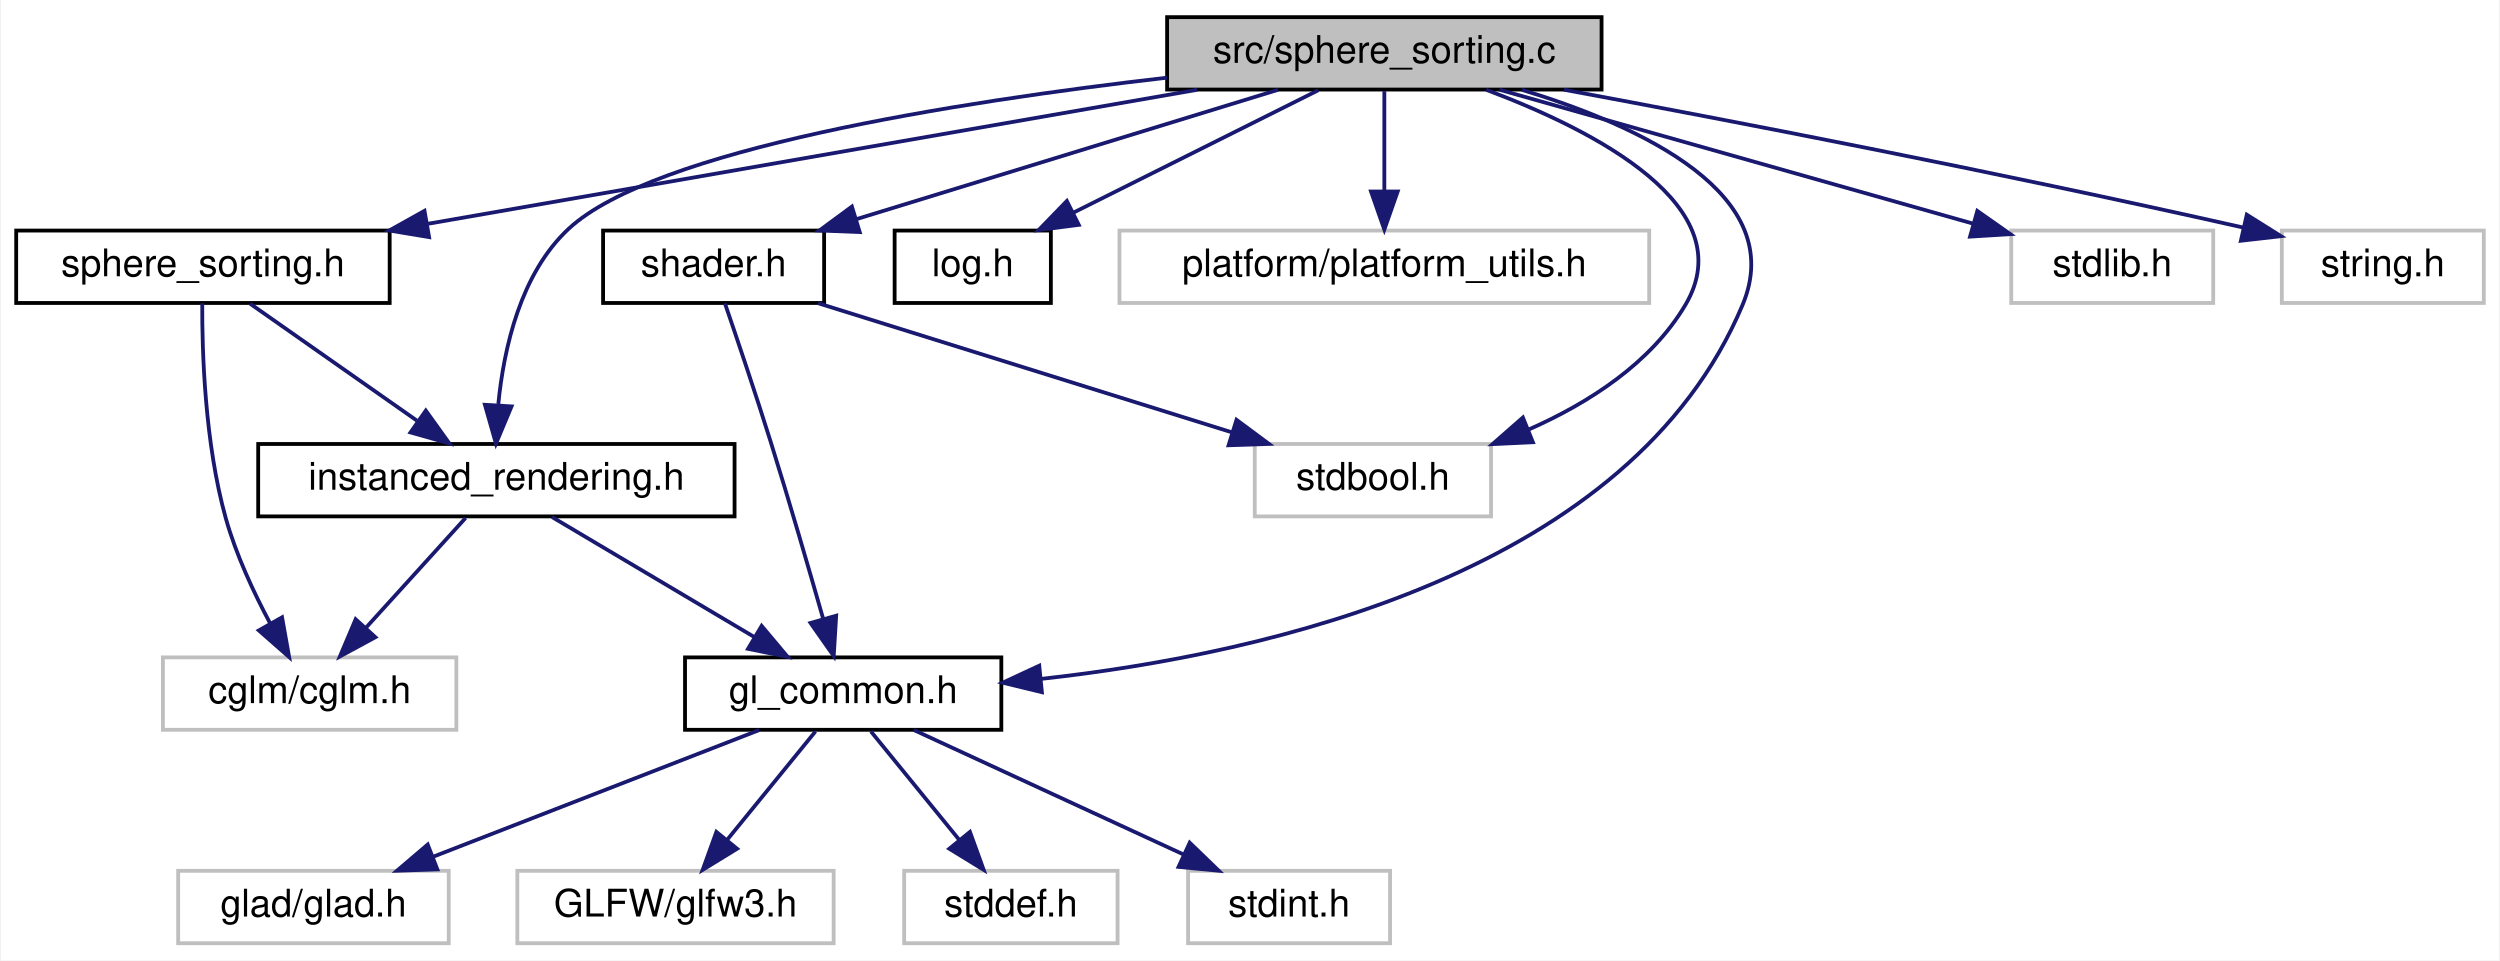
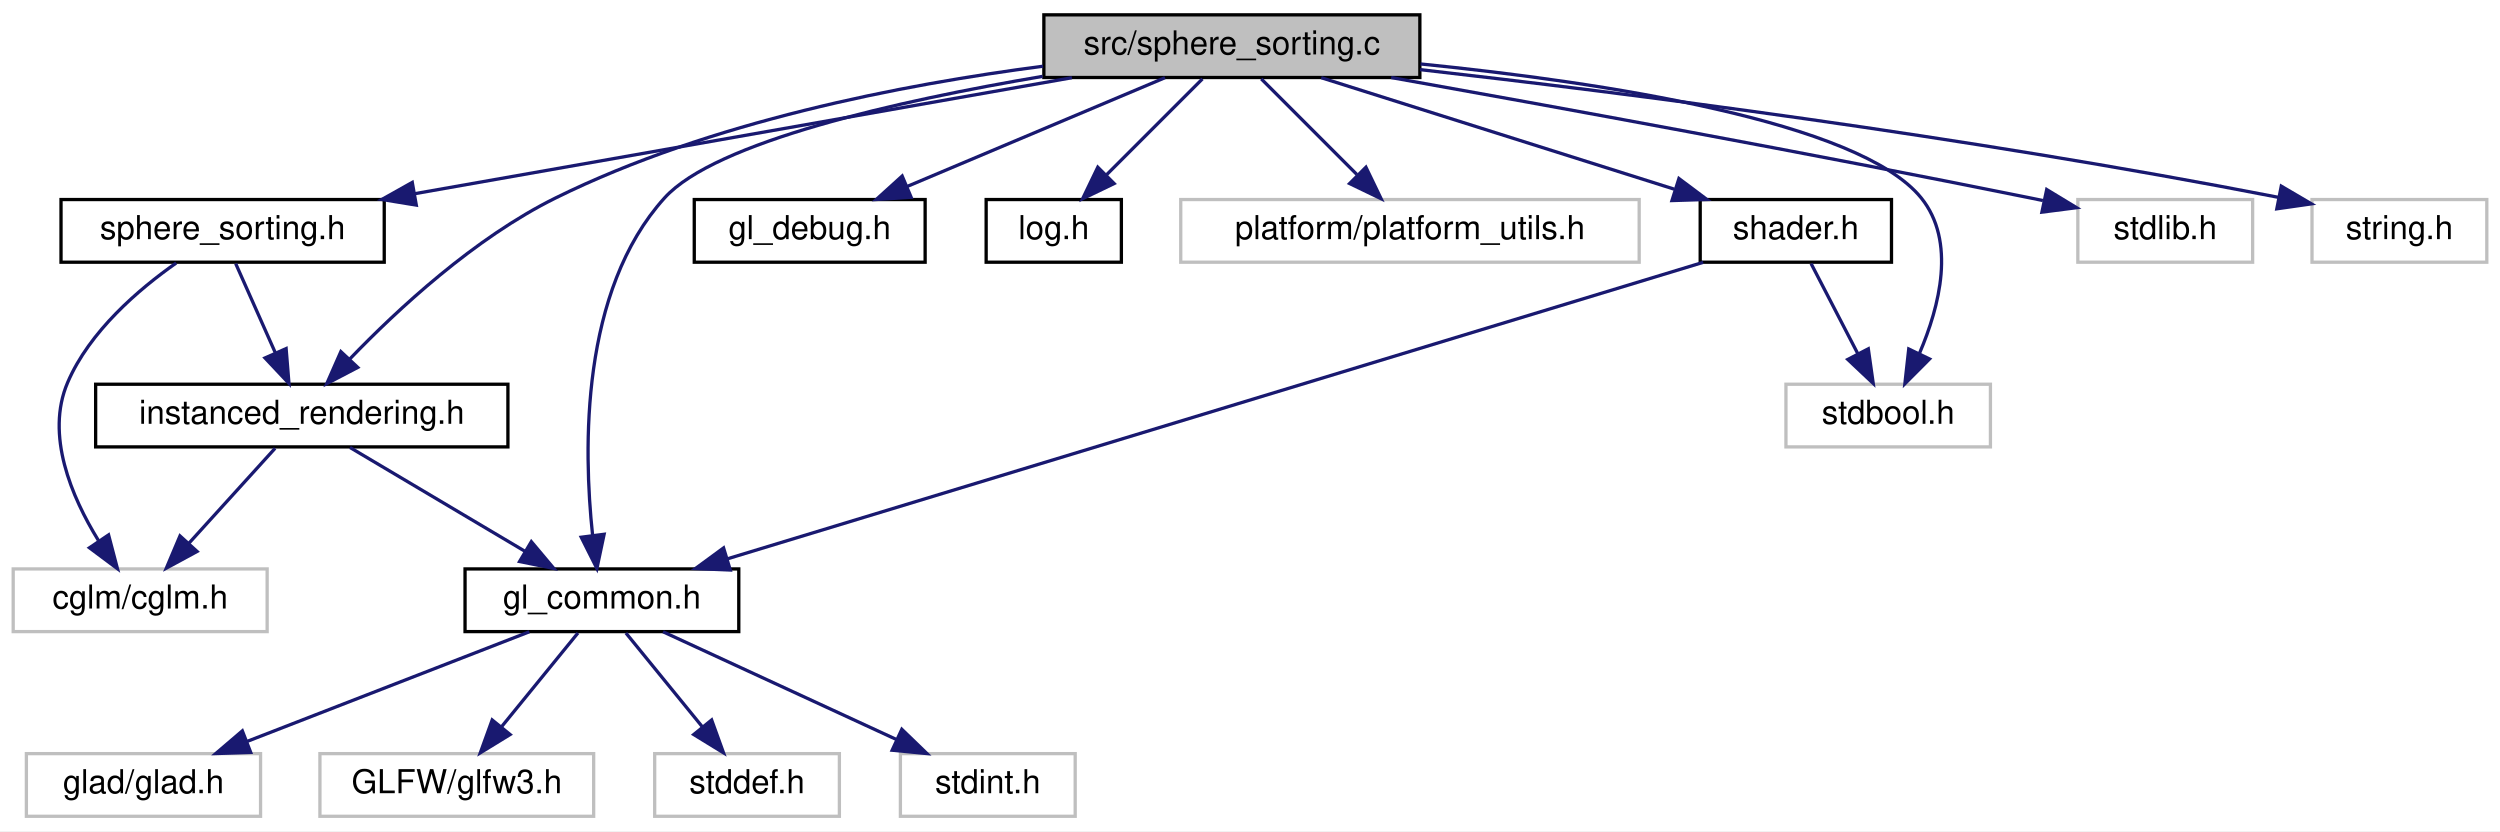
- <svg xmlns="http://www.w3.org/2000/svg" xmlns:xlink="http://www.w3.org/1999/xlink" width="656pt" height="252pt" viewBox="0.00 0.00 655.50 252.00">
+ <svg xmlns="http://www.w3.org/2000/svg" xmlns:xlink="http://www.w3.org/1999/xlink" width="758pt" height="252pt" viewBox="0.00 0.00 758.00 252.00">
  <g id="graph0" class="graph" transform="scale(1 1) rotate(0) translate(4 248)">
-     <polygon fill="white" stroke="transparent" points="-4,4 -4,-248 651.5,-248 651.5,4 -4,4" />
+     <polygon fill="white" stroke="transparent" points="-4,4 -4,-248 754,-248 754,4 -4,4" />
    <g id="node1" class="node">
      <g id="a_node1">
        <a xlink:title=" ">
-           <polygon fill="#bfbfbf" stroke="black" points="302,-224.5 302,-243.5 416,-243.5 416,-224.5 302,-224.5" />
-           <text text-anchor="middle" x="359" y="-231.5" font-family="Helvetica,sans-Serif" font-size="10.00">src/sphere_sorting.c</text>
+           <polygon fill="#bfbfbf" stroke="black" points="312.5,-224.5 312.5,-243.5 426.5,-243.5 426.5,-224.5 312.5,-224.5" />
+           <text text-anchor="middle" x="369.5" y="-231.5" font-family="Helvetica,sans-Serif" font-size="10.00">src/sphere_sorting.c</text>
        </a>
      </g>
    </g>
    <g id="node2" class="node">
      <g id="a_node2">
        <a xlink:href="sphere__sorting_8h.html" target="_top" xlink:title="Back-to-front sorting for transparent geometry.">
-           <polygon fill="white" stroke="black" points="0,-168.5 0,-187.5 98,-187.5 98,-168.5 0,-168.5" />
-           <text text-anchor="middle" x="49" y="-175.5" font-family="Helvetica,sans-Serif" font-size="10.00">sphere_sorting.h</text>
+           <polygon fill="white" stroke="black" points="14.5,-168.5 14.5,-187.5 112.5,-187.5 112.5,-168.5 14.5,-168.5" />
+           <text text-anchor="middle" x="63.5" y="-175.5" font-family="Helvetica,sans-Serif" font-size="10.00">sphere_sorting.h</text>
        </a>
      </g>
    </g>
    <g id="edge1" class="edge">
-       <path fill="none" stroke="midnightblue" d="M309.88,-224.44C255.12,-214.9 166.59,-199.48 108.09,-189.29" />
-       <polygon fill="midnightblue" stroke="midnightblue" points="108.34,-185.78 97.89,-187.52 107.14,-192.68 108.34,-185.78" />
+       <path fill="none" stroke="midnightblue" d="M321.01,-224.44C266.96,-214.9 179.57,-199.48 121.83,-189.29" />
+       <polygon fill="midnightblue" stroke="midnightblue" points="122.22,-185.81 111.76,-187.52 121,-192.7 122.22,-185.81" />
    </g>
    <g id="node3" class="node">
      <g id="a_node3">
        <a xlink:href="instanced__rendering_8h.html" target="_top" xlink:title="Mesh-based instanced rendering for spheres.">
-           <polygon fill="white" stroke="black" points="63.5,-112.5 63.5,-131.5 188.5,-131.5 188.5,-112.5 63.5,-112.5" />
-           <text text-anchor="middle" x="126" y="-119.5" font-family="Helvetica,sans-Serif" font-size="10.00">instanced_rendering.h</text>
-         </a>
-       </g>
-     </g>
-     <g id="edge11" class="edge">
-       <path fill="none" stroke="midnightblue" d="M301.99,-227.62C246.53,-221.25 167.46,-208.79 145,-188 132.34,-176.28 127.95,-156.63 126.51,-142" />
-       <polygon fill="midnightblue" stroke="midnightblue" points="129.98,-141.36 125.89,-131.59 122.99,-141.78 129.98,-141.36" />
+           <polygon fill="white" stroke="black" points="25,-112.5 25,-131.5 150,-131.5 150,-112.5 25,-112.5" />
+           <text text-anchor="middle" x="87.5" y="-119.5" font-family="Helvetica,sans-Serif" font-size="10.00">instanced_rendering.h</text>
+         </a>
+       </g>
+     </g>
+     <g id="edge12" class="edge">
+       <path fill="none" stroke="midnightblue" d="M312.25,-227.92C269.71,-222.4 211.22,-211.07 164.5,-188 139.88,-175.85 116.51,-154.17 102.11,-139.21" />
+       <polygon fill="midnightblue" stroke="midnightblue" points="104.47,-136.6 95.08,-131.69 99.35,-141.39 104.47,-136.6" />
    </g>
    <g id="node4" class="node">
      <g id="a_node4">
        <a xlink:href="gl__common_8h.html" target="_top" xlink:title="Common OpenGL definitions, RAII helpers, and utilities.">
-           <polygon fill="white" stroke="black" points="175.5,-56.5 175.5,-75.5 258.5,-75.5 258.5,-56.5 175.5,-56.5" />
-           <text text-anchor="middle" x="217" y="-63.5" font-family="Helvetica,sans-Serif" font-size="10.00">gl_common.h</text>
+           <polygon fill="white" stroke="black" points="137,-56.5 137,-75.5 220,-75.5 220,-56.5 137,-56.5" />
+           <text text-anchor="middle" x="178.5" y="-63.5" font-family="Helvetica,sans-Serif" font-size="10.00">gl_common.h</text>
        </a>
      </g>
    </g>
    <g id="edge10" class="edge">
-       <path fill="none" stroke="midnightblue" d="M395.11,-224.43C426.48,-214.89 465.12,-196.91 453,-168 423.67,-98.07 329.07,-76.48 268.92,-69.86" />
-       <polygon fill="midnightblue" stroke="midnightblue" points="269.14,-66.37 258.85,-68.86 268.45,-73.33 269.14,-66.37" />
+       <path fill="none" stroke="midnightblue" d="M312.12,-224.85C268.29,-217.42 212.87,-205 197.5,-188 172.03,-159.84 172.85,-112.09 175.67,-85.78" />
+       <polygon fill="midnightblue" stroke="midnightblue" points="179.17,-86.01 176.98,-75.64 172.23,-85.11 179.17,-86.01" />
    </g>
    <g id="node10" class="node">
      <g id="a_node10">
-         <a xlink:href="log_8h.html" target="_top" xlink:title="Thread-safe logging utility with timestamps and severity levels.">
-           <polygon fill="white" stroke="black" points="230.5,-168.5 230.5,-187.5 271.5,-187.5 271.5,-168.5 230.5,-168.5" />
-           <text text-anchor="middle" x="251" y="-175.5" font-family="Helvetica,sans-Serif" font-size="10.00">log.h</text>
-         </a>
-       </g>
-     </g>
-     <g id="edge12" class="edge">
-       <path fill="none" stroke="midnightblue" d="M341.65,-224.32C324.33,-215.66 297.48,-202.24 277.5,-192.25" />
-       <polygon fill="midnightblue" stroke="midnightblue" points="278.82,-189 268.31,-187.65 275.69,-195.26 278.82,-189" />
+         <a xlink:href="gl__debug_8h.html" target="_top" xlink:title=" ">
+           <polygon fill="white" stroke="black" points="206.5,-168.5 206.5,-187.5 276.5,-187.5 276.5,-168.5 206.5,-168.5" />
+           <text text-anchor="middle" x="241.5" y="-175.5" font-family="Helvetica,sans-Serif" font-size="10.00">gl_debug.h</text>
+         </a>
+       </g>
+     </g>
+     <g id="edge11" class="edge">
+       <path fill="none" stroke="midnightblue" d="M349.22,-224.44C328.15,-215.56 294.98,-201.56 271.01,-191.45" />
+       <polygon fill="midnightblue" stroke="midnightblue" points="272.26,-188.18 261.69,-187.52 269.54,-194.63 272.26,-188.18" />
    </g>
    <g id="node11" class="node">
      <g id="a_node11">
-         <a xlink:title=" ">
-           <polygon fill="white" stroke="#bfbfbf" points="289.5,-168.5 289.5,-187.5 428.5,-187.5 428.5,-168.5 289.5,-168.5" />
-           <text text-anchor="middle" x="359" y="-175.5" font-family="Helvetica,sans-Serif" font-size="10.00">platform/platform_utils.h</text>
+         <a xlink:href="log_8h.html" target="_top" xlink:title="Thread-safe logging utility with timestamps and severity levels.">
+           <polygon fill="white" stroke="black" points="295,-168.5 295,-187.5 336,-187.5 336,-168.5 295,-168.5" />
+           <text text-anchor="middle" x="315.5" y="-175.5" font-family="Helvetica,sans-Serif" font-size="10.00">log.h</text>
        </a>
      </g>
    </g>
    <g id="edge13" class="edge">
-       <path fill="none" stroke="midnightblue" d="M359,-224.08C359,-217.01 359,-206.86 359,-197.99" />
-       <polygon fill="midnightblue" stroke="midnightblue" points="362.5,-197.75 359,-187.75 355.5,-197.75 362.5,-197.75" />
+       <path fill="none" stroke="midnightblue" d="M360.58,-224.08C352.72,-216.22 341.07,-204.57 331.58,-195.08" />
+       <polygon fill="midnightblue" stroke="midnightblue" points="333.8,-192.35 324.25,-187.75 328.85,-197.3 333.8,-192.35" />
    </g>
    <g id="node12" class="node">
      <g id="a_node12">
-         <a xlink:href="shader_8h.html" target="_top" xlink:title="High-level OpenGL shader management with metadata and uniform caching.">
-           <polygon fill="white" stroke="black" points="154,-168.5 154,-187.5 212,-187.5 212,-168.5 154,-168.5" />
-           <text text-anchor="middle" x="183" y="-175.5" font-family="Helvetica,sans-Serif" font-size="10.00">shader.h</text>
+         <a xlink:title=" ">
+           <polygon fill="white" stroke="#bfbfbf" points="354,-168.5 354,-187.5 493,-187.5 493,-168.5 354,-168.5" />
+           <text text-anchor="middle" x="423.5" y="-175.5" font-family="Helvetica,sans-Serif" font-size="10.00">platform/platform_utils.h</text>
        </a>
      </g>
    </g>
    <g id="edge14" class="edge">
-       <path fill="none" stroke="midnightblue" d="M331.11,-224.44C301.25,-215.28 253.69,-200.69 220.54,-190.52" />
-       <polygon fill="midnightblue" stroke="midnightblue" points="221.34,-187.1 210.76,-187.52 219.29,-193.8 221.34,-187.1" />
+       <path fill="none" stroke="midnightblue" d="M378.42,-224.08C386.28,-216.22 397.93,-204.57 407.42,-195.08" />
+       <polygon fill="midnightblue" stroke="midnightblue" points="410.15,-197.3 414.75,-187.75 405.2,-192.35 410.15,-197.3" />
    </g>
    <g id="node13" class="node">
      <g id="a_node13">
-         <a xlink:title=" ">
-           <polygon fill="white" stroke="#bfbfbf" points="325,-112.5 325,-131.5 387,-131.5 387,-112.5 325,-112.5" />
-           <text text-anchor="middle" x="356" y="-119.5" font-family="Helvetica,sans-Serif" font-size="10.00">stdbool.h</text>
-         </a>
-       </g>
-     </g>
-     <g id="edge17" class="edge">
-       <path fill="none" stroke="midnightblue" d="M385.72,-224.44C414.2,-213.77 453.24,-193.75 438,-168 428.96,-152.72 412.69,-142.29 397.01,-135.35" />
-       <polygon fill="midnightblue" stroke="midnightblue" points="397.98,-131.96 387.39,-131.46 395.36,-138.45 397.98,-131.96" />
+         <a xlink:href="shader_8h.html" target="_top" xlink:title="High-level OpenGL shader management with metadata and uniform caching.">
+           <polygon fill="white" stroke="black" points="511.5,-168.5 511.5,-187.5 569.5,-187.5 569.5,-168.5 511.5,-168.5" />
+           <text text-anchor="middle" x="540.5" y="-175.5" font-family="Helvetica,sans-Serif" font-size="10.00">shader.h</text>
+         </a>
+       </g>
+     </g>
+     <g id="edge15" class="edge">
+       <path fill="none" stroke="midnightblue" d="M396.6,-224.44C425.49,-215.32 471.42,-200.81 503.61,-190.65" />
+       <polygon fill="midnightblue" stroke="midnightblue" points="505.05,-193.87 513.53,-187.52 502.94,-187.19 505.05,-193.87" />
    </g>
    <g id="node14" class="node">
      <g id="a_node14">
        <a xlink:title=" ">
-           <polygon fill="white" stroke="#bfbfbf" points="523.5,-168.5 523.5,-187.5 576.5,-187.5 576.5,-168.5 523.5,-168.5" />
-           <text text-anchor="middle" x="550" y="-175.5" font-family="Helvetica,sans-Serif" font-size="10.00">stdlib.h</text>
+           <polygon fill="white" stroke="#bfbfbf" points="537.5,-112.5 537.5,-131.5 599.5,-131.5 599.5,-112.5 537.5,-112.5" />
+           <text text-anchor="middle" x="568.5" y="-119.5" font-family="Helvetica,sans-Serif" font-size="10.00">stdbool.h</text>
        </a>
      </g>
    </g>
    <g id="edge18" class="edge">
-       <path fill="none" stroke="midnightblue" d="M389.26,-224.44C423.01,-214.9 477.58,-199.47 513.62,-189.28" />
-       <polygon fill="midnightblue" stroke="midnightblue" points="514.6,-192.65 523.27,-186.56 512.69,-185.91 514.6,-192.65" />
+       <path fill="none" stroke="midnightblue" d="M426.73,-228.61C481.9,-223.05 559.73,-211.24 578.5,-188 589.12,-174.85 584.11,-155.17 578,-140.91" />
+       <polygon fill="midnightblue" stroke="midnightblue" points="581.04,-139.16 573.56,-131.65 574.73,-142.18 581.04,-139.16" />
    </g>
    <g id="node15" class="node">
      <g id="a_node15">
        <a xlink:title=" ">
-           <polygon fill="white" stroke="#bfbfbf" points="594.5,-168.5 594.5,-187.5 647.5,-187.5 647.5,-168.5 594.5,-168.5" />
-           <text text-anchor="middle" x="621" y="-175.5" font-family="Helvetica,sans-Serif" font-size="10.00">string.h</text>
+           <polygon fill="white" stroke="#bfbfbf" points="626,-168.5 626,-187.5 679,-187.5 679,-168.5 626,-168.5" />
+           <text text-anchor="middle" x="652.5" y="-175.5" font-family="Helvetica,sans-Serif" font-size="10.00">stdlib.h</text>
        </a>
      </g>
    </g>
    <g id="edge19" class="edge">
-       <path fill="none" stroke="midnightblue" d="M406.12,-224.46C449.98,-216.32 517.41,-203.37 584.41,-188.28" />
-       <polygon fill="midnightblue" stroke="midnightblue" points="585.31,-191.66 594.28,-186.03 583.76,-184.83 585.31,-191.66" />
+       <path fill="none" stroke="midnightblue" d="M417.8,-224.49C466.71,-215.76 544.49,-201.58 611.5,-188 612.79,-187.74 614.09,-187.47 615.41,-187.2" />
+       <polygon fill="midnightblue" stroke="midnightblue" points="616.56,-190.53 625.62,-185.03 615.11,-183.68 616.56,-190.53" />
+     </g>
+     <g id="node16" class="node">
+       <g id="a_node16">
+         <a xlink:title=" ">
+           <polygon fill="white" stroke="#bfbfbf" points="697,-168.5 697,-187.5 750,-187.5 750,-168.5 697,-168.5" />
+           <text text-anchor="middle" x="723.5" y="-175.5" font-family="Helvetica,sans-Serif" font-size="10.00">string.h</text>
+         </a>
+       </g>
+     </g>
+     <g id="edge20" class="edge">
+       <path fill="none" stroke="midnightblue" d="M426.58,-226.89C488.53,-219.83 590.52,-206.94 686.91,-188.15" />
+       <polygon fill="midnightblue" stroke="midnightblue" points="687.68,-191.56 696.82,-186.19 686.33,-184.69 687.68,-191.56" />
    </g>
    <g id="edge2" class="edge">
-       <path fill="none" stroke="midnightblue" d="M61.37,-168.32C73.16,-160.06 91.13,-147.45 105.14,-137.63" />
-       <polygon fill="midnightblue" stroke="midnightblue" points="107.48,-140.26 113.66,-131.65 103.46,-134.53 107.48,-140.26" />
+       <path fill="none" stroke="midnightblue" d="M67.46,-168.08C70.71,-160.77 75.42,-150.18 79.45,-141.1" />
+       <polygon fill="midnightblue" stroke="midnightblue" points="82.75,-142.31 83.61,-131.75 76.35,-139.47 82.75,-142.31" />
    </g>
    <g id="node9" class="node">
      <g id="a_node9">
        <a xlink:title=" ">
-           <polygon fill="white" stroke="#bfbfbf" points="38.5,-56.5 38.5,-75.5 115.5,-75.5 115.5,-56.5 38.5,-56.5" />
-           <text text-anchor="middle" x="77" y="-63.5" font-family="Helvetica,sans-Serif" font-size="10.00">cglm/cglm.h</text>
+           <polygon fill="white" stroke="#bfbfbf" points="0,-56.5 0,-75.5 77,-75.5 77,-56.5 0,-56.5" />
+           <text text-anchor="middle" x="38.5" y="-63.5" font-family="Helvetica,sans-Serif" font-size="10.00">cglm/cglm.h</text>
        </a>
      </g>
    </g>
    <g id="edge9" class="edge">
-       <path fill="none" stroke="midnightblue" d="M48.82,-168.41C48.76,-155.8 49.49,-131.64 55,-112 57.67,-102.48 62.31,-92.53 66.64,-84.42" />
-       <polygon fill="midnightblue" stroke="midnightblue" points="69.76,-86.02 71.62,-75.59 63.66,-82.58 69.76,-86.02" />
+       <path fill="none" stroke="midnightblue" d="M49.42,-168.26C38.15,-160.35 23.15,-147.58 16.5,-132 9.72,-116.13 17.66,-97.41 25.83,-84.15" />
+       <polygon fill="midnightblue" stroke="midnightblue" points="28.92,-85.82 31.61,-75.57 23.12,-81.91 28.92,-85.82" />
    </g>
    <g id="edge3" class="edge">
-       <path fill="none" stroke="midnightblue" d="M140.62,-112.32C154.95,-103.82 177.01,-90.73 193.75,-80.8" />
-       <polygon fill="midnightblue" stroke="midnightblue" points="195.6,-83.77 202.42,-75.65 192.03,-77.75 195.6,-83.77" />
+       <path fill="none" stroke="midnightblue" d="M102.12,-112.32C116.45,-103.82 138.51,-90.73 155.25,-80.8" />
+       <polygon fill="midnightblue" stroke="midnightblue" points="157.1,-83.77 163.92,-75.65 153.53,-77.75 157.1,-83.77" />
    </g>
    <g id="edge8" class="edge">
-       <path fill="none" stroke="midnightblue" d="M117.91,-112.08C110.84,-104.3 100.41,-92.8 91.85,-83.37" />
-       <polygon fill="midnightblue" stroke="midnightblue" points="94.25,-80.8 84.94,-75.75 89.07,-85.51 94.25,-80.8" />
+       <path fill="none" stroke="midnightblue" d="M79.41,-112.08C72.34,-104.3 61.91,-92.8 53.35,-83.37" />
+       <polygon fill="midnightblue" stroke="midnightblue" points="55.75,-80.8 46.44,-75.75 50.57,-85.51 55.75,-80.8" />
    </g>
    <g id="node5" class="node">
      <g id="a_node5">
        <a xlink:title=" ">
-           <polygon fill="white" stroke="#bfbfbf" points="42.5,-0.5 42.5,-19.5 113.5,-19.5 113.5,-0.5 42.5,-0.5" />
-           <text text-anchor="middle" x="78" y="-7.5" font-family="Helvetica,sans-Serif" font-size="10.00">glad/glad.h</text>
+           <polygon fill="white" stroke="#bfbfbf" points="4,-0.5 4,-19.5 75,-19.5 75,-0.5 4,-0.5" />
+           <text text-anchor="middle" x="39.5" y="-7.5" font-family="Helvetica,sans-Serif" font-size="10.00">glad/glad.h</text>
        </a>
      </g>
    </g>
    <g id="edge4" class="edge">
-       <path fill="none" stroke="midnightblue" d="M194.98,-56.44C171.9,-47.48 135.44,-33.31 109.36,-23.18" />
-       <polygon fill="midnightblue" stroke="midnightblue" points="110.51,-19.88 99.92,-19.52 107.98,-26.4 110.51,-19.88" />
+       <path fill="none" stroke="midnightblue" d="M156.48,-56.44C133.4,-47.48 96.94,-33.31 70.86,-23.18" />
+       <polygon fill="midnightblue" stroke="midnightblue" points="72.01,-19.88 61.42,-19.52 69.48,-26.4 72.01,-19.88" />
    </g>
    <g id="node6" class="node">
      <g id="a_node6">
        <a xlink:title=" ">
-           <polygon fill="white" stroke="#bfbfbf" points="131.5,-0.5 131.5,-19.5 214.5,-19.5 214.5,-0.5 131.5,-0.5" />
-           <text text-anchor="middle" x="173" y="-7.5" font-family="Helvetica,sans-Serif" font-size="10.00">GLFW/glfw3.h</text>
+           <polygon fill="white" stroke="#bfbfbf" points="93,-0.5 93,-19.5 176,-19.5 176,-0.5 93,-0.5" />
+           <text text-anchor="middle" x="134.5" y="-7.5" font-family="Helvetica,sans-Serif" font-size="10.00">GLFW/glfw3.h</text>
        </a>
      </g>
    </g>
    <g id="edge5" class="edge">
-       <path fill="none" stroke="midnightblue" d="M209.73,-56.08C203.46,-48.38 194.21,-37.03 186.57,-27.65" />
-       <polygon fill="midnightblue" stroke="midnightblue" points="189.16,-25.29 180.13,-19.75 183.73,-29.71 189.16,-25.29" />
+       <path fill="none" stroke="midnightblue" d="M171.23,-56.08C164.96,-48.38 155.71,-37.03 148.07,-27.65" />
+       <polygon fill="midnightblue" stroke="midnightblue" points="150.66,-25.29 141.63,-19.75 145.23,-29.71 150.66,-25.29" />
    </g>
    <g id="node7" class="node">
      <g id="a_node7">
        <a xlink:title=" ">
-           <polygon fill="white" stroke="#bfbfbf" points="233,-0.5 233,-19.5 289,-19.5 289,-0.5 233,-0.5" />
-           <text text-anchor="middle" x="261" y="-7.5" font-family="Helvetica,sans-Serif" font-size="10.00">stddef.h</text>
+           <polygon fill="white" stroke="#bfbfbf" points="194.5,-0.5 194.5,-19.5 250.5,-19.5 250.5,-0.5 194.5,-0.5" />
+           <text text-anchor="middle" x="222.5" y="-7.5" font-family="Helvetica,sans-Serif" font-size="10.00">stddef.h</text>
        </a>
      </g>
    </g>
    <g id="edge6" class="edge">
-       <path fill="none" stroke="midnightblue" d="M224.27,-56.08C230.54,-48.38 239.79,-37.03 247.43,-27.65" />
-       <polygon fill="midnightblue" stroke="midnightblue" points="250.27,-29.71 253.87,-19.75 244.84,-25.29 250.27,-29.71" />
+       <path fill="none" stroke="midnightblue" d="M185.77,-56.08C192.04,-48.38 201.29,-37.03 208.93,-27.65" />
+       <polygon fill="midnightblue" stroke="midnightblue" points="211.77,-29.71 215.37,-19.75 206.34,-25.29 211.77,-29.71" />
    </g>
    <g id="node8" class="node">
      <g id="a_node8">
        <a xlink:title=" ">
-           <polygon fill="white" stroke="#bfbfbf" points="307.5,-0.5 307.5,-19.5 360.5,-19.5 360.5,-0.5 307.5,-0.5" />
-           <text text-anchor="middle" x="334" y="-7.5" font-family="Helvetica,sans-Serif" font-size="10.00">stdint.h</text>
+           <polygon fill="white" stroke="#bfbfbf" points="269,-0.5 269,-19.5 322,-19.5 322,-0.5 269,-0.5" />
+           <text text-anchor="middle" x="295.5" y="-7.5" font-family="Helvetica,sans-Serif" font-size="10.00">stdint.h</text>
        </a>
      </g>
    </g>
    <g id="edge7" class="edge">
-       <path fill="none" stroke="midnightblue" d="M235.54,-56.44C254.62,-47.64 284.57,-33.81 306.44,-23.72" />
-       <polygon fill="midnightblue" stroke="midnightblue" points="307.93,-26.88 315.55,-19.52 305,-20.53 307.93,-26.88" />
-     </g>
-     <g id="edge15" class="edge">
-       <path fill="none" stroke="midnightblue" d="M185.97,-168.4C189.07,-159.37 194.02,-144.73 198,-132 202.88,-116.4 208.06,-98.56 211.78,-85.53" />
-       <polygon fill="midnightblue" stroke="midnightblue" points="215.16,-86.44 214.52,-75.86 208.43,-84.53 215.16,-86.44" />
+       <path fill="none" stroke="midnightblue" d="M197.04,-56.44C216.12,-47.64 246.07,-33.81 267.94,-23.72" />
+       <polygon fill="midnightblue" stroke="midnightblue" points="269.43,-26.88 277.05,-19.52 266.5,-20.53 269.43,-26.88" />
    </g>
    <g id="edge16" class="edge">
-       <path fill="none" stroke="midnightblue" d="M210.41,-168.44C239.77,-159.28 286.52,-144.69 319.1,-134.52" />
-       <polygon fill="midnightblue" stroke="midnightblue" points="320.21,-137.84 328.72,-131.52 318.13,-131.16 320.21,-137.84" />
+       <path fill="none" stroke="midnightblue" d="M512.4,-168.46C447.98,-148.89 289.62,-100.77 216.56,-78.57" />
+       <polygon fill="midnightblue" stroke="midnightblue" points="217.42,-75.17 206.84,-75.61 215.39,-81.87 217.42,-75.17" />
+     </g>
+     <g id="edge17" class="edge">
+       <path fill="none" stroke="midnightblue" d="M545.12,-168.08C548.96,-160.69 554.52,-149.95 559.26,-140.81" />
+       <polygon fill="midnightblue" stroke="midnightblue" points="562.47,-142.24 563.96,-131.75 556.25,-139.02 562.47,-142.24" />
    </g>
  </g>
</svg>
